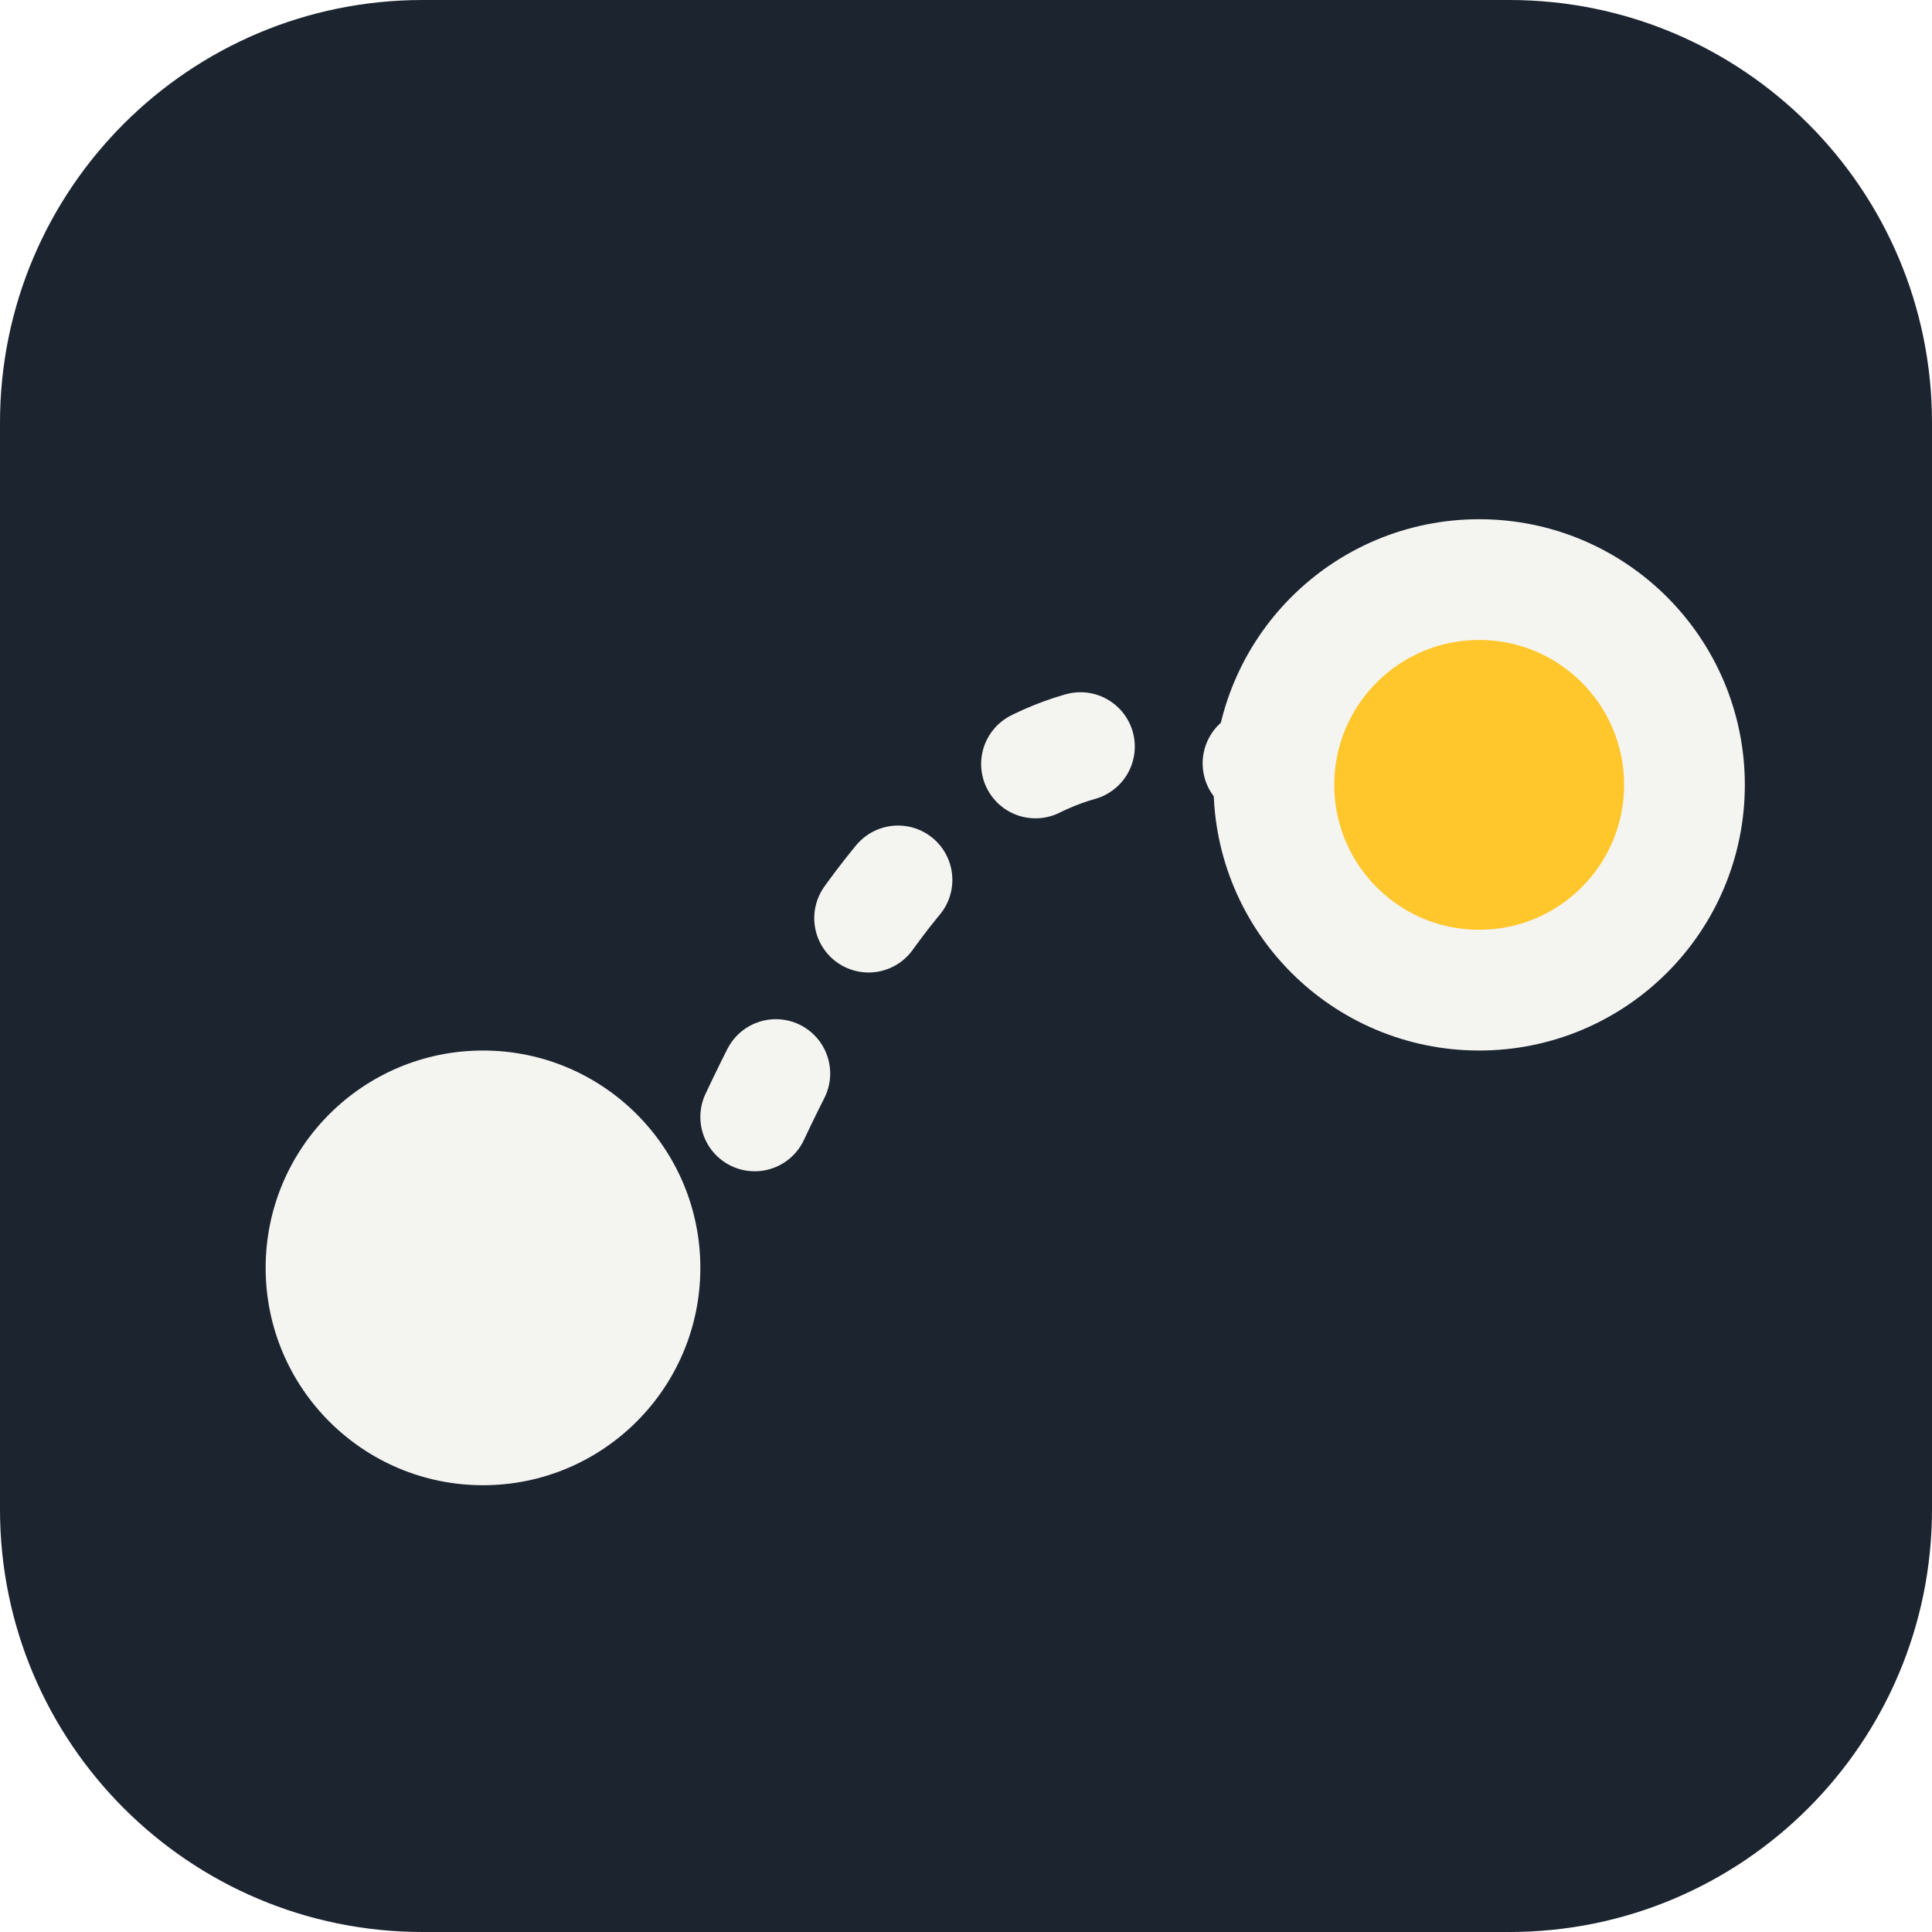
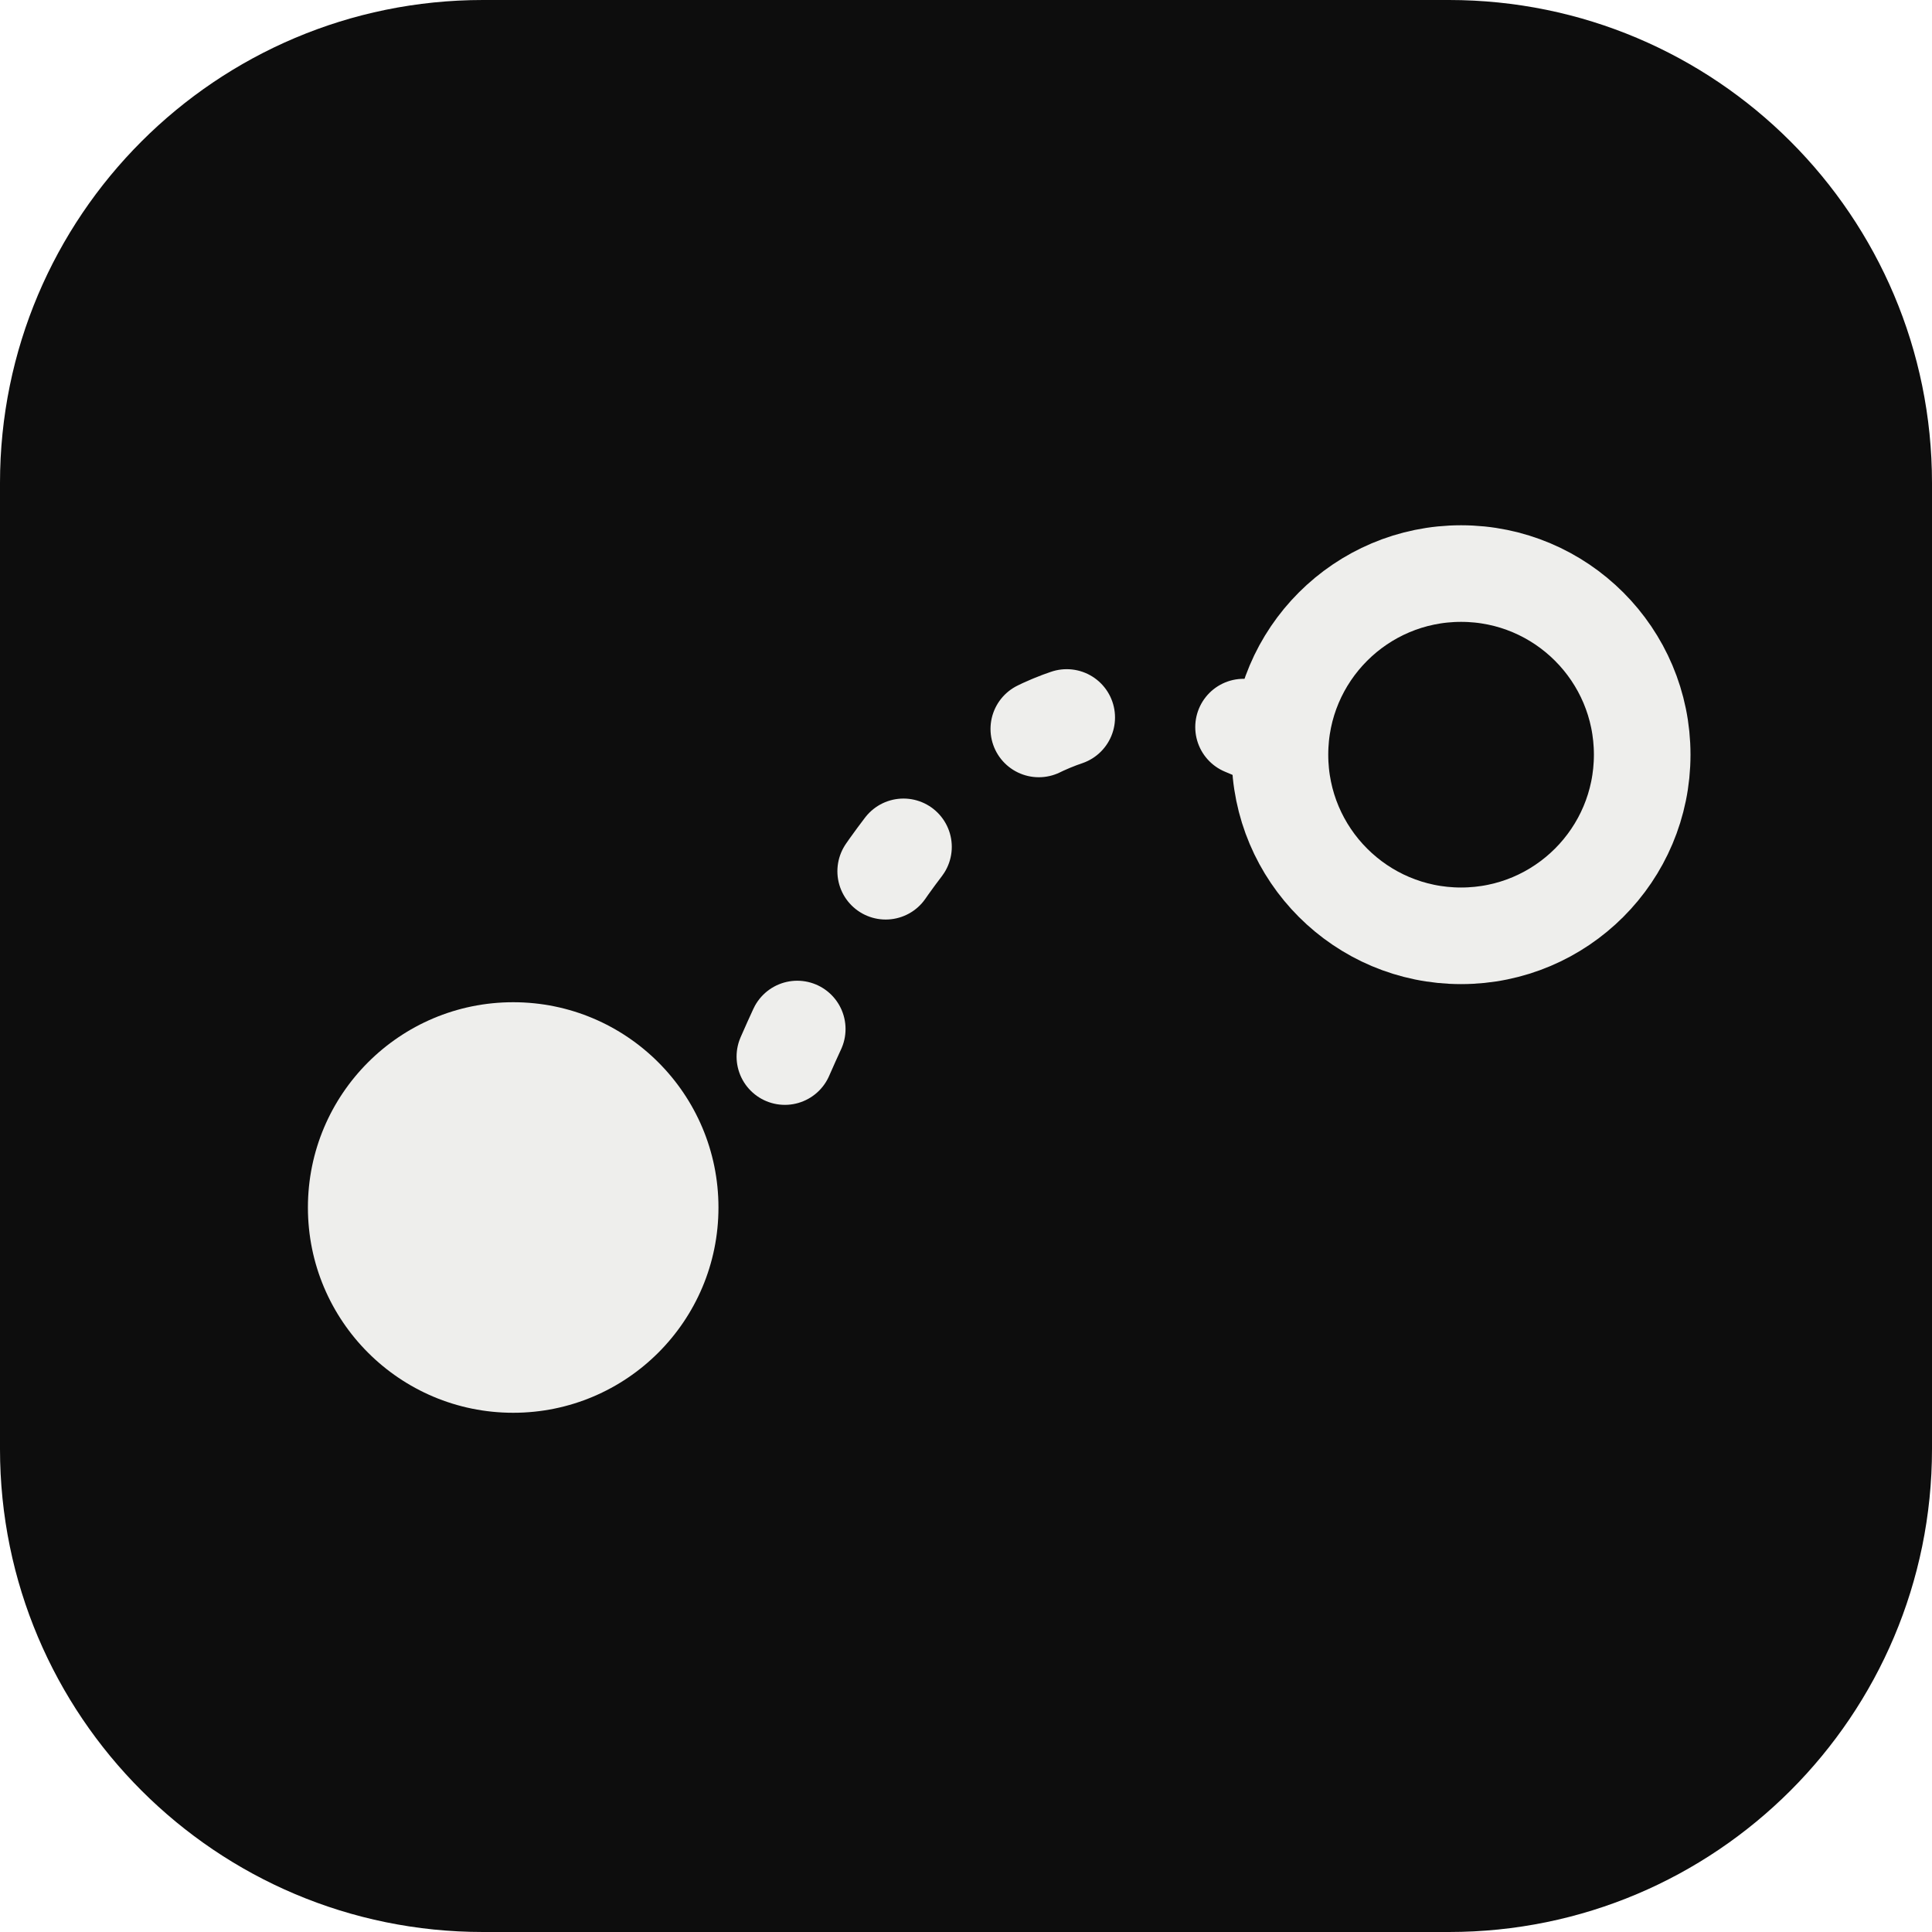
<svg xmlns="http://www.w3.org/2000/svg" viewBox="0 0 32 32">
-   <rect width="32" height="32" rx="7" fill="#1c2430" />
-   <circle cx="8" cy="21" r="3.6" fill="#f4f4f1" />
-   <path d="M12.5 18.5 Q16.5 10 21.5 13" stroke="#f4f4f1" stroke-width="1.8" stroke-dasharray="0.8 3" stroke-linecap="round" fill="none" />
-   <circle cx="24.5" cy="13" r="3.4" stroke="#f4f4f1" stroke-width="2" fill="#ffc72c" />
+   <rect width="32" height="32" rx="8" fill="#0d0d0d" />
+   <circle cx="8.5" cy="20" r="3.4" fill="#eeeeec" />
+   <path d="M13 17.5 Q16.5 9.5 21.5 12.5" stroke="#eeeeec" stroke-width="1.6" stroke-dasharray="0.5 3" stroke-linecap="round" fill="none" />
+   <circle cx="24.2" cy="12.5" r="3" stroke="#eeeeec" stroke-width="1.6" fill="none" />
</svg>
